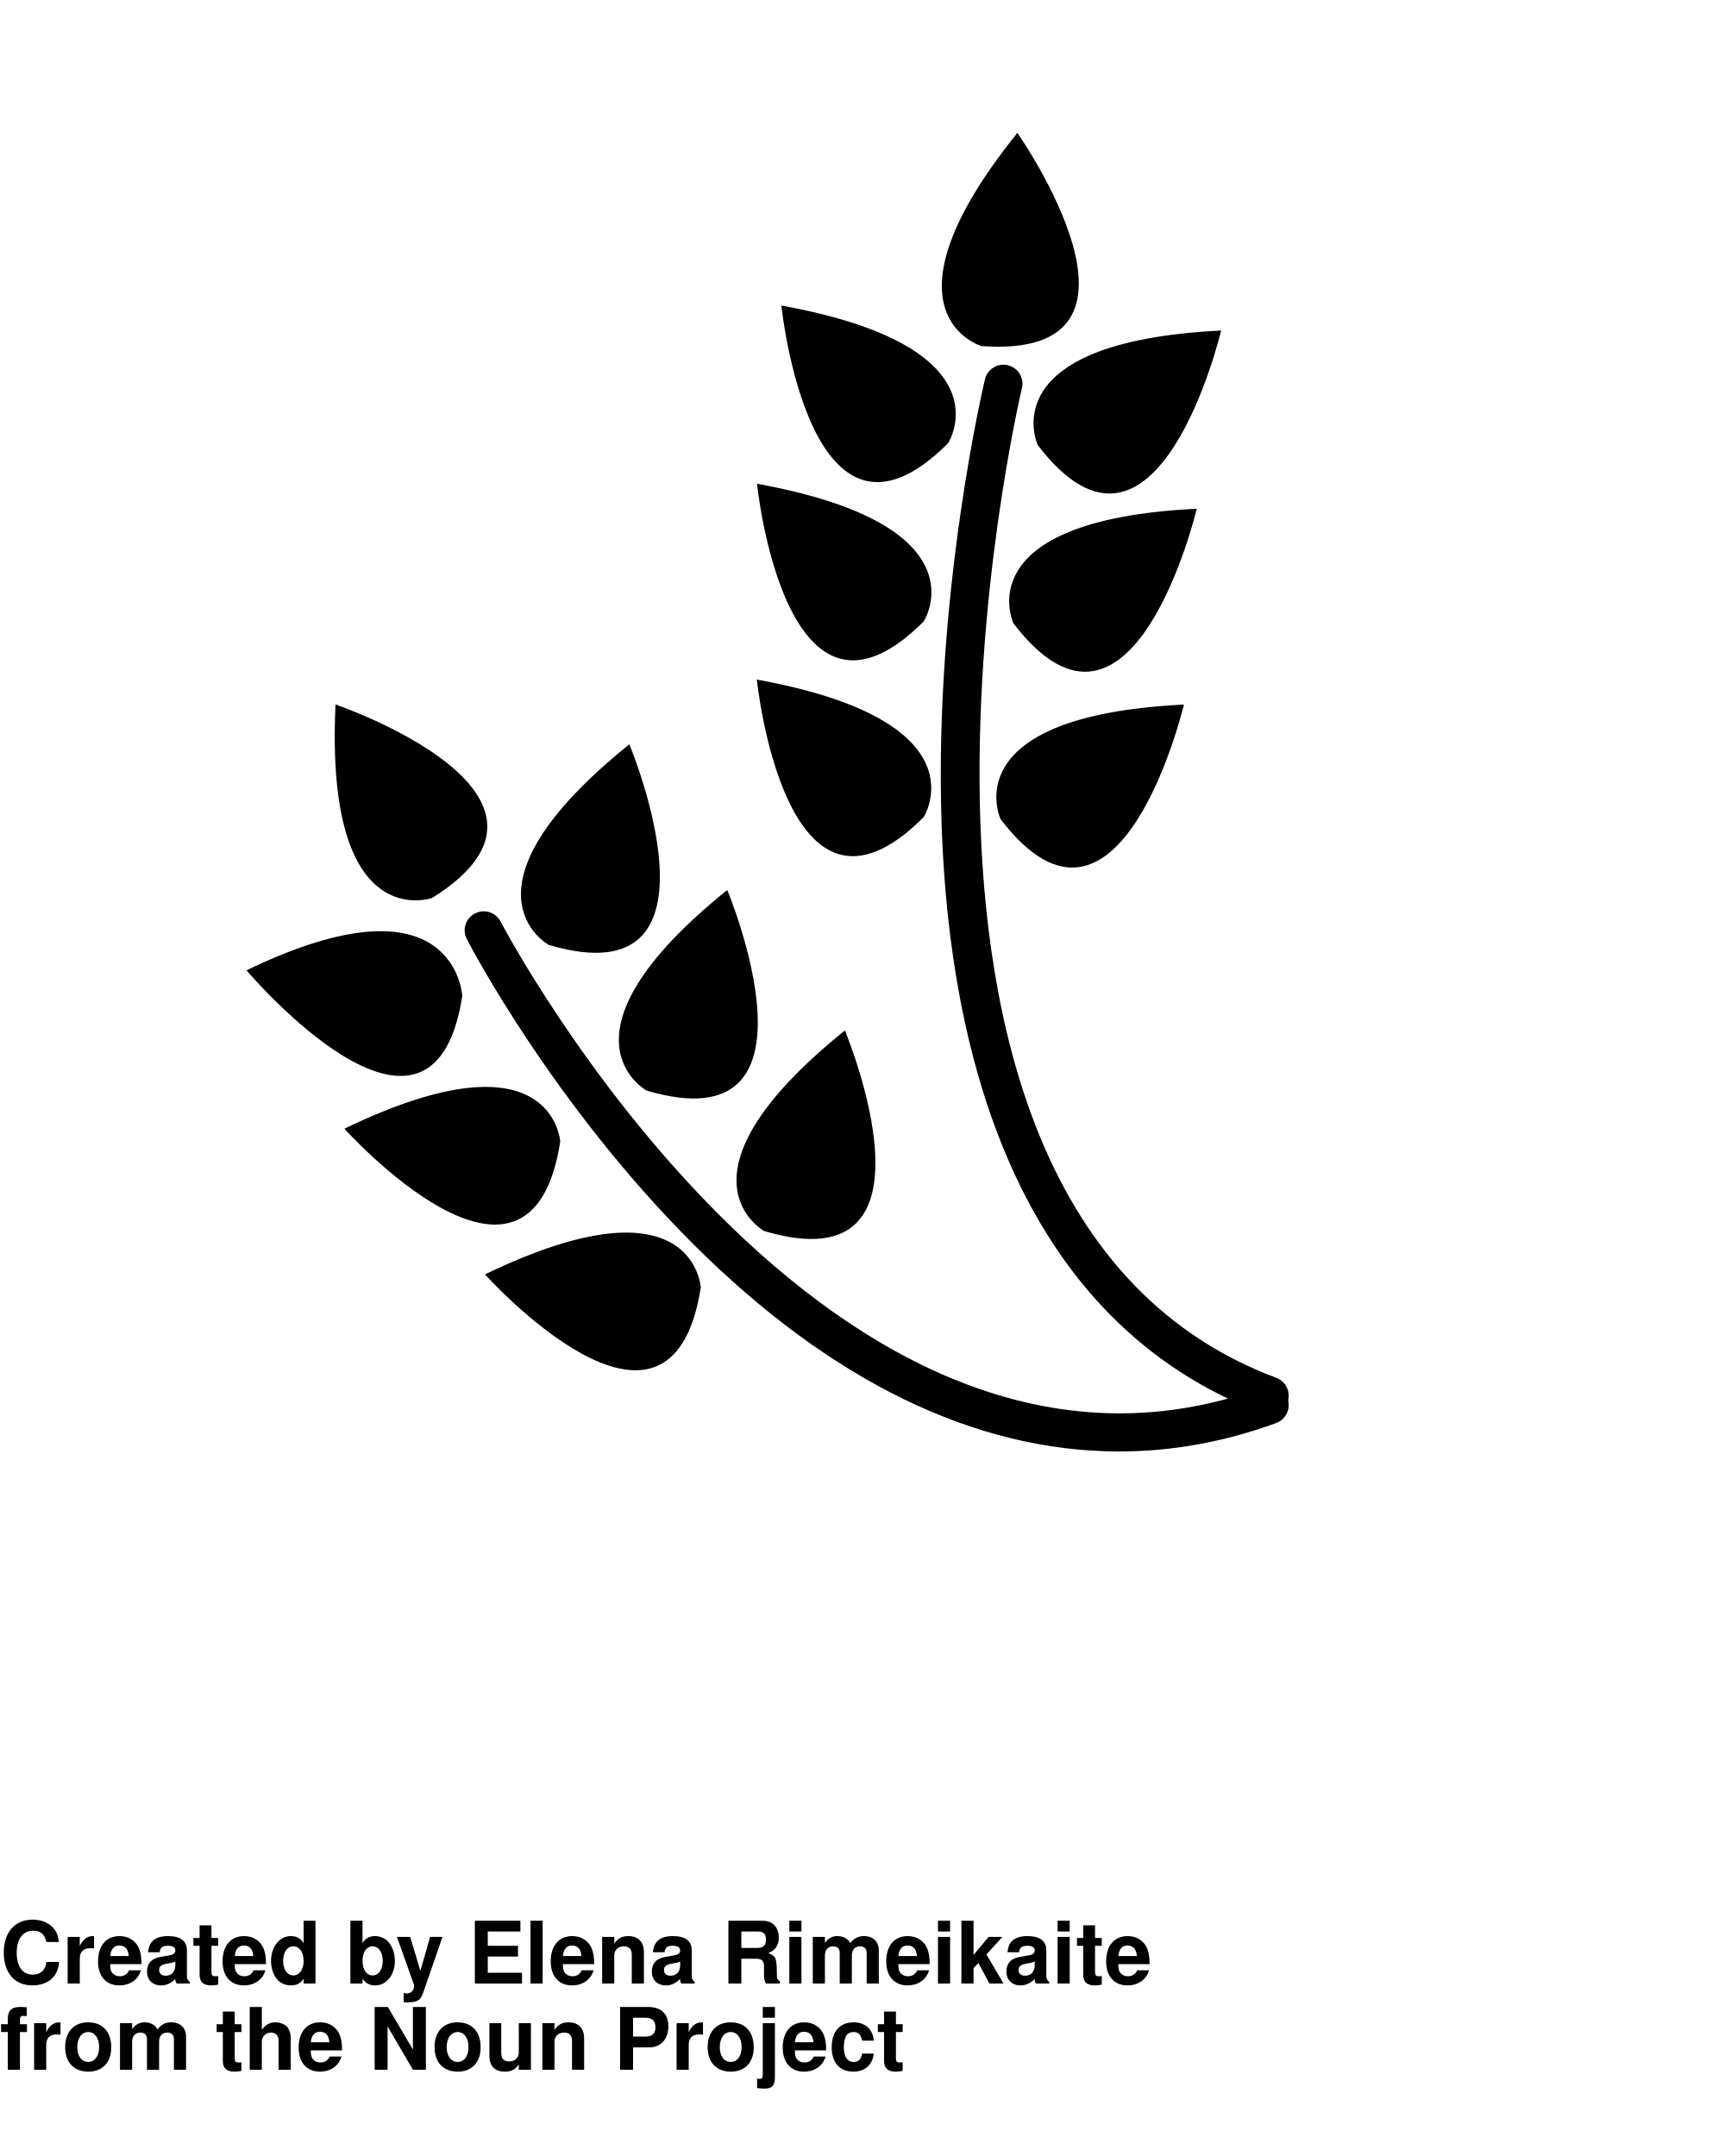
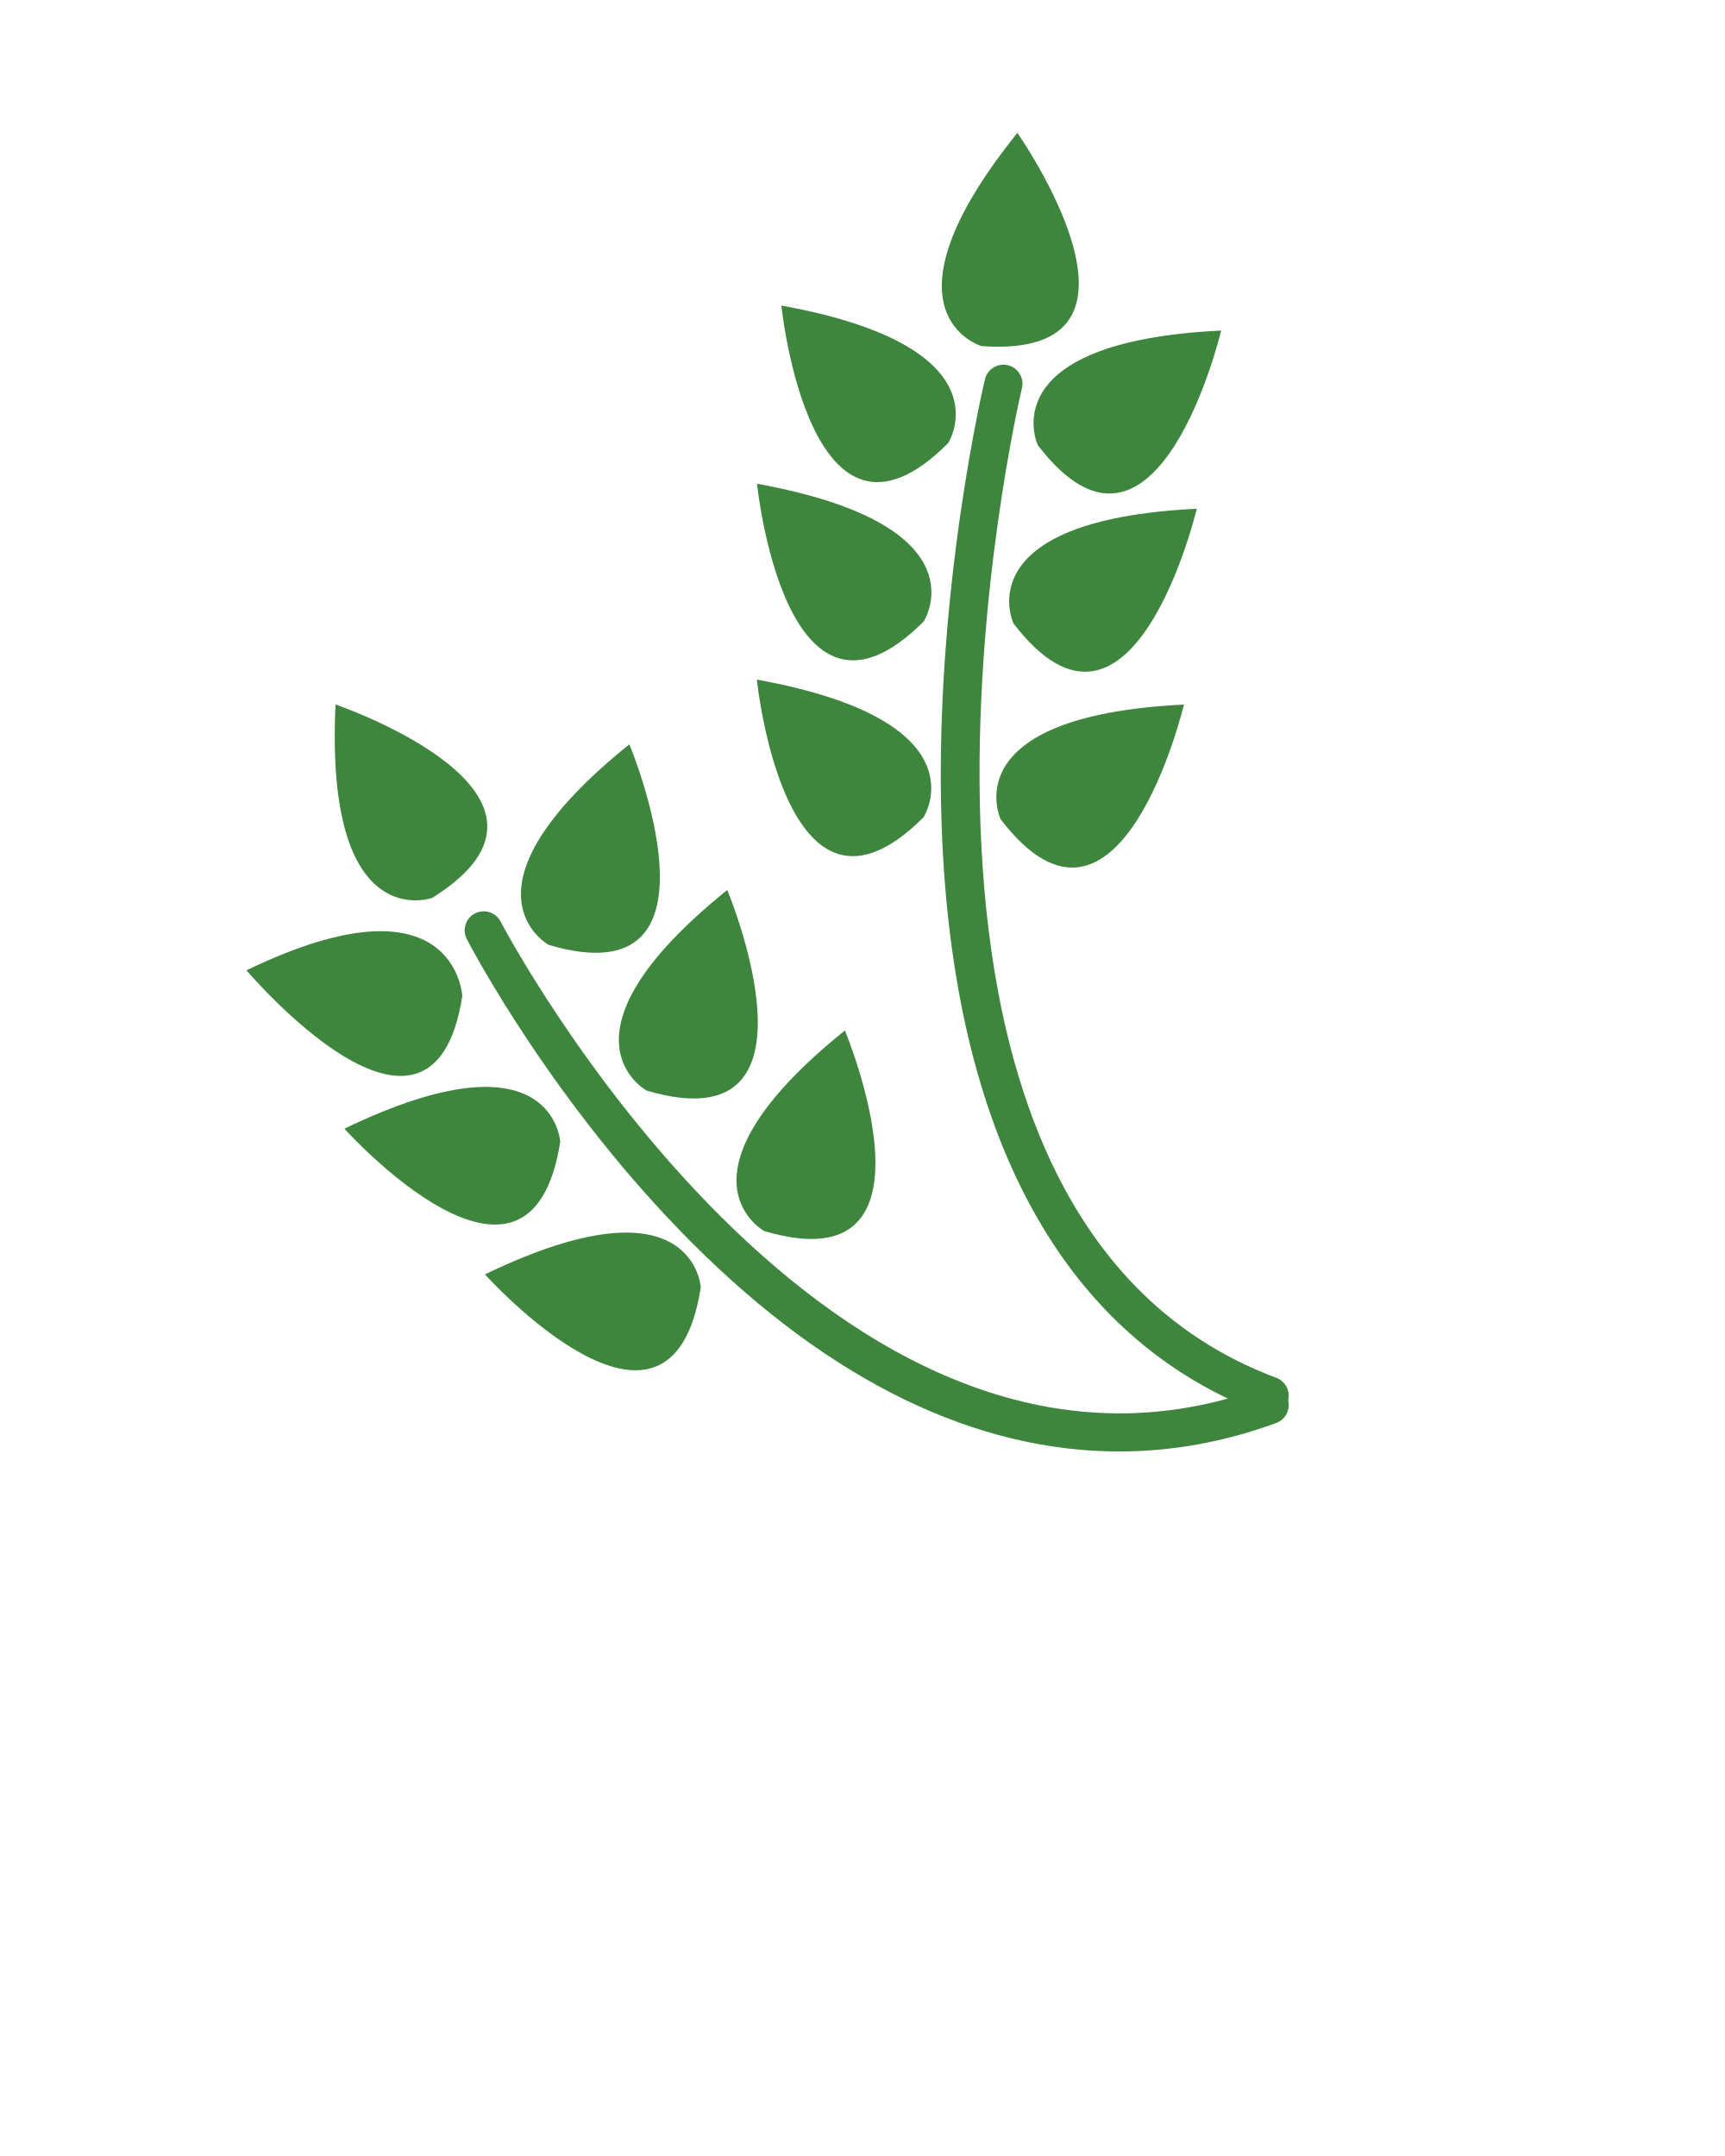
<svg xmlns="http://www.w3.org/2000/svg" version="1.1" x="0px" y="0px" viewBox="0 0 100 125" enable-background="new 0 0 100 100" xml:space="preserve">
  <g>
-     <path d="M73.604,82.019c-0.129,0-0.259-0.022-0.386-0.07c-11.573-4.327-18.016-16.133-18.632-34.143   c-0.458-13.392,2.484-25.696,2.513-25.818c0.144-0.592,0.739-0.954,1.331-0.812c0.592,0.143,0.955,0.739,0.812,1.331   c-0.115,0.476-11.221,47.667,14.748,57.376c0.57,0.213,0.86,0.849,0.647,1.419C74.471,81.745,74.051,82.019,73.604,82.019z" />
+     <path style="fill: #3E863D;" d="M73.604,82.019c-0.129,0-0.259-0.022-0.386-0.07c-11.573-4.327-18.016-16.133-18.632-34.143         c-0.458-13.392,2.484-25.696,2.513-25.818c0.144-0.592,0.739-0.954,1.331-0.812c0.592,0.143,0.955,0.739,0.812,1.331         c-0.115,0.476-11.221,47.667,14.748,57.376c0.57,0.213,0.86,0.849,0.647,1.419C74.471,81.745,74.051,82.019,73.604,82.019z" />
  </g>
  <g>
-     <path d="M64.879,84.153c-8.323,0-16.725-4.066-24.715-12.048C32.038,63.987,27.26,54.83,27.061,54.444   c-0.28-0.541-0.068-1.206,0.473-1.485c0.541-0.28,1.206-0.067,1.486,0.472c0.188,0.364,19.087,36.209,44.205,27.001   c0.572-0.21,1.205,0.083,1.415,0.655c0.21,0.572-0.084,1.205-0.655,1.415C70.977,83.605,67.933,84.153,64.879,84.153z" />
+     <path style="fill: #3E863D;" d="M64.879,84.153c-8.323,0-16.725-4.066-24.715-12.048C32.038,63.987,27.26,54.83,27.061,54.444         c-0.28-0.541-0.068-1.206,0.473-1.485c0.541-0.28,1.206-0.067,1.486,0.472c0.188,0.364,19.087,36.209,44.205,27.001         c0.572-0.21,1.205,0.083,1.415,0.655c0.21,0.572-0.084,1.205-0.655,1.415C70.977,83.605,67.933,84.153,64.879,84.153z" />
  </g>
  <g>
-     <path d="M56.899,20.065c0,0-6.364-1.855,2.078-12.361C58.977,7.704,68.234,20.886,56.899,20.065z" />
+     <path style="fill: #3E863D;" d="M56.899,20.065c0,0-6.364-1.855,2.078-12.361C58.977,7.704,68.234,20.886,56.899,20.065z" />
  </g>
  <g>
-     <path d="M60.165,25.813c0,0-2.836-5.992,10.626-6.649C70.791,19.165,67.074,34.837,60.165,25.813z" />
+     <path style="fill: #3E863D;" d="M60.165,25.813c0,0-2.836-5.992,10.626-6.649C70.791,19.165,67.074,34.837,60.165,25.813z" />
  </g>
  <g>
-     <path d="M58.752,36.145c0,0-2.836-5.992,10.626-6.649C69.378,29.497,65.661,45.169,58.752,36.145z" />
+     <path style="fill: #3E863D;" d="M58.752,36.145c0,0-2.836-5.992,10.626-6.649C69.378,29.497,65.661,45.169,58.752,36.145z" />
  </g>
  <g>
-     <path d="M58.008,47.499c0,0-2.836-5.992,10.626-6.649C68.633,40.85,64.916,56.523,58.008,47.499z" />
+     <path style="fill: #3E863D;" d="M58.008,47.499c0,0-2.836-5.992,10.626-6.649C68.633,40.85,64.916,56.523,58.008,47.499z" />
  </g>
  <g>
-     <path d="M54.963,25.694c0,0,3.594-5.571-9.666-7.979C45.297,17.715,46.935,33.739,54.963,25.694z" />
+     <path style="fill: #3E863D;" d="M54.963,25.694c0,0,3.594-5.571-9.666-7.979C45.297,17.715,46.935,33.739,54.963,25.694z" />
  </g>
  <g>
-     <path d="M53.551,36.026c0,0,3.594-5.571-9.666-7.979C43.884,28.047,45.523,44.07,53.551,36.026z" />
+     <path style="fill: #3E863D;" d="M53.551,36.026c0,0,3.594-5.571-9.666-7.979C43.884,28.047,45.523,44.07,53.551,36.026z" />
  </g>
  <g>
-     <path d="M53.541,47.38c0,0,3.594-5.571-9.666-7.979C43.875,39.4,45.513,55.424,53.541,47.38z" />
+     <path style="fill: #3E863D;" d="M53.541,47.38c0,0,3.594-5.571-9.666-7.979C43.875,39.4,45.513,55.424,53.541,47.38z" />
  </g>
  <g>
-     <path d="M25.05,52.06c0,0-6.237,2.248-5.599-11.215C19.452,40.845,34.695,46.049,25.05,52.06z" />
+     <path style="fill: #3E863D;" d="M25.05,52.06c0,0-6.237,2.248-5.599-11.215C19.452,40.845,34.695,46.049,25.05,52.06z" />
  </g>
  <g>
-     <path d="M31.81,54.783c0,0-5.82-3.174,4.674-11.63C36.483,43.152,42.707,58.009,31.81,54.783z" />
+     <path style="fill: #3E863D;" d="M31.81,54.783c0,0-5.82-3.174,4.674-11.63C36.483,43.152,42.707,58.009,31.81,54.783z" />
  </g>
  <g>
-     <path d="M37.486,63.23c0,0-5.82-3.174,4.674-11.63C42.16,51.6,48.384,66.456,37.486,63.23z" />
+     <path style="fill: #3E863D;" d="M37.486,63.23c0,0-5.82-3.174,4.674-11.63C42.16,51.6,48.384,66.456,37.486,63.23z" />
  </g>
  <g>
-     <path d="M44.305,71.375c0,0-5.82-3.174,4.674-11.63C48.979,59.745,55.202,74.601,44.305,71.375z" />
+     <path style="fill: #3E863D;" d="M44.305,71.375c0,0-5.82-3.174,4.674-11.63C48.979,59.745,55.202,74.601,44.305,71.375z" />
  </g>
  <g>
-     <path d="M26.8,57.749c0,0-0.375-7.354-12.511-1.493C14.289,56.257,25.048,68.978,26.8,57.749z" />
+     <path style="fill: #3E863D;" d="M26.8,57.749c0,0-0.375-7.354-12.511-1.493C14.289,56.257,25.048,68.978,26.8,57.749z" />
  </g>
  <g>
-     <path d="M32.477,66.197c0,0-0.375-6.619-12.511-0.758C19.966,65.439,30.725,77.426,32.477,66.197z" />
+     <path style="fill: #3E863D;" d="M32.477,66.197c0,0-0.375-6.619-12.511-0.758C19.966,65.439,30.725,77.426,32.477,66.197z" />
  </g>
  <g>
-     <path d="M40.625,74.644c0,0-0.375-6.619-12.511-0.758C28.113,73.886,38.873,85.873,40.625,74.644z" />
+     <path style="fill: #3E863D;" d="M40.625,74.644c0,0-0.375-6.619-12.511-0.758C28.113,73.886,38.873,85.873,40.625,74.644z" />
  </g>
-   <text x="0" y="115" fill="#000000" font-size="5px" font-weight="bold" font-family="'Helvetica Neue', Helvetica, Arial-Unicode, Arial, Sans-serif">Created by Elena Rimeikaite</text>
-   <text x="0" y="120" fill="#000000" font-size="5px" font-weight="bold" font-family="'Helvetica Neue', Helvetica, Arial-Unicode, Arial, Sans-serif">from the Noun Project</text>
</svg>
